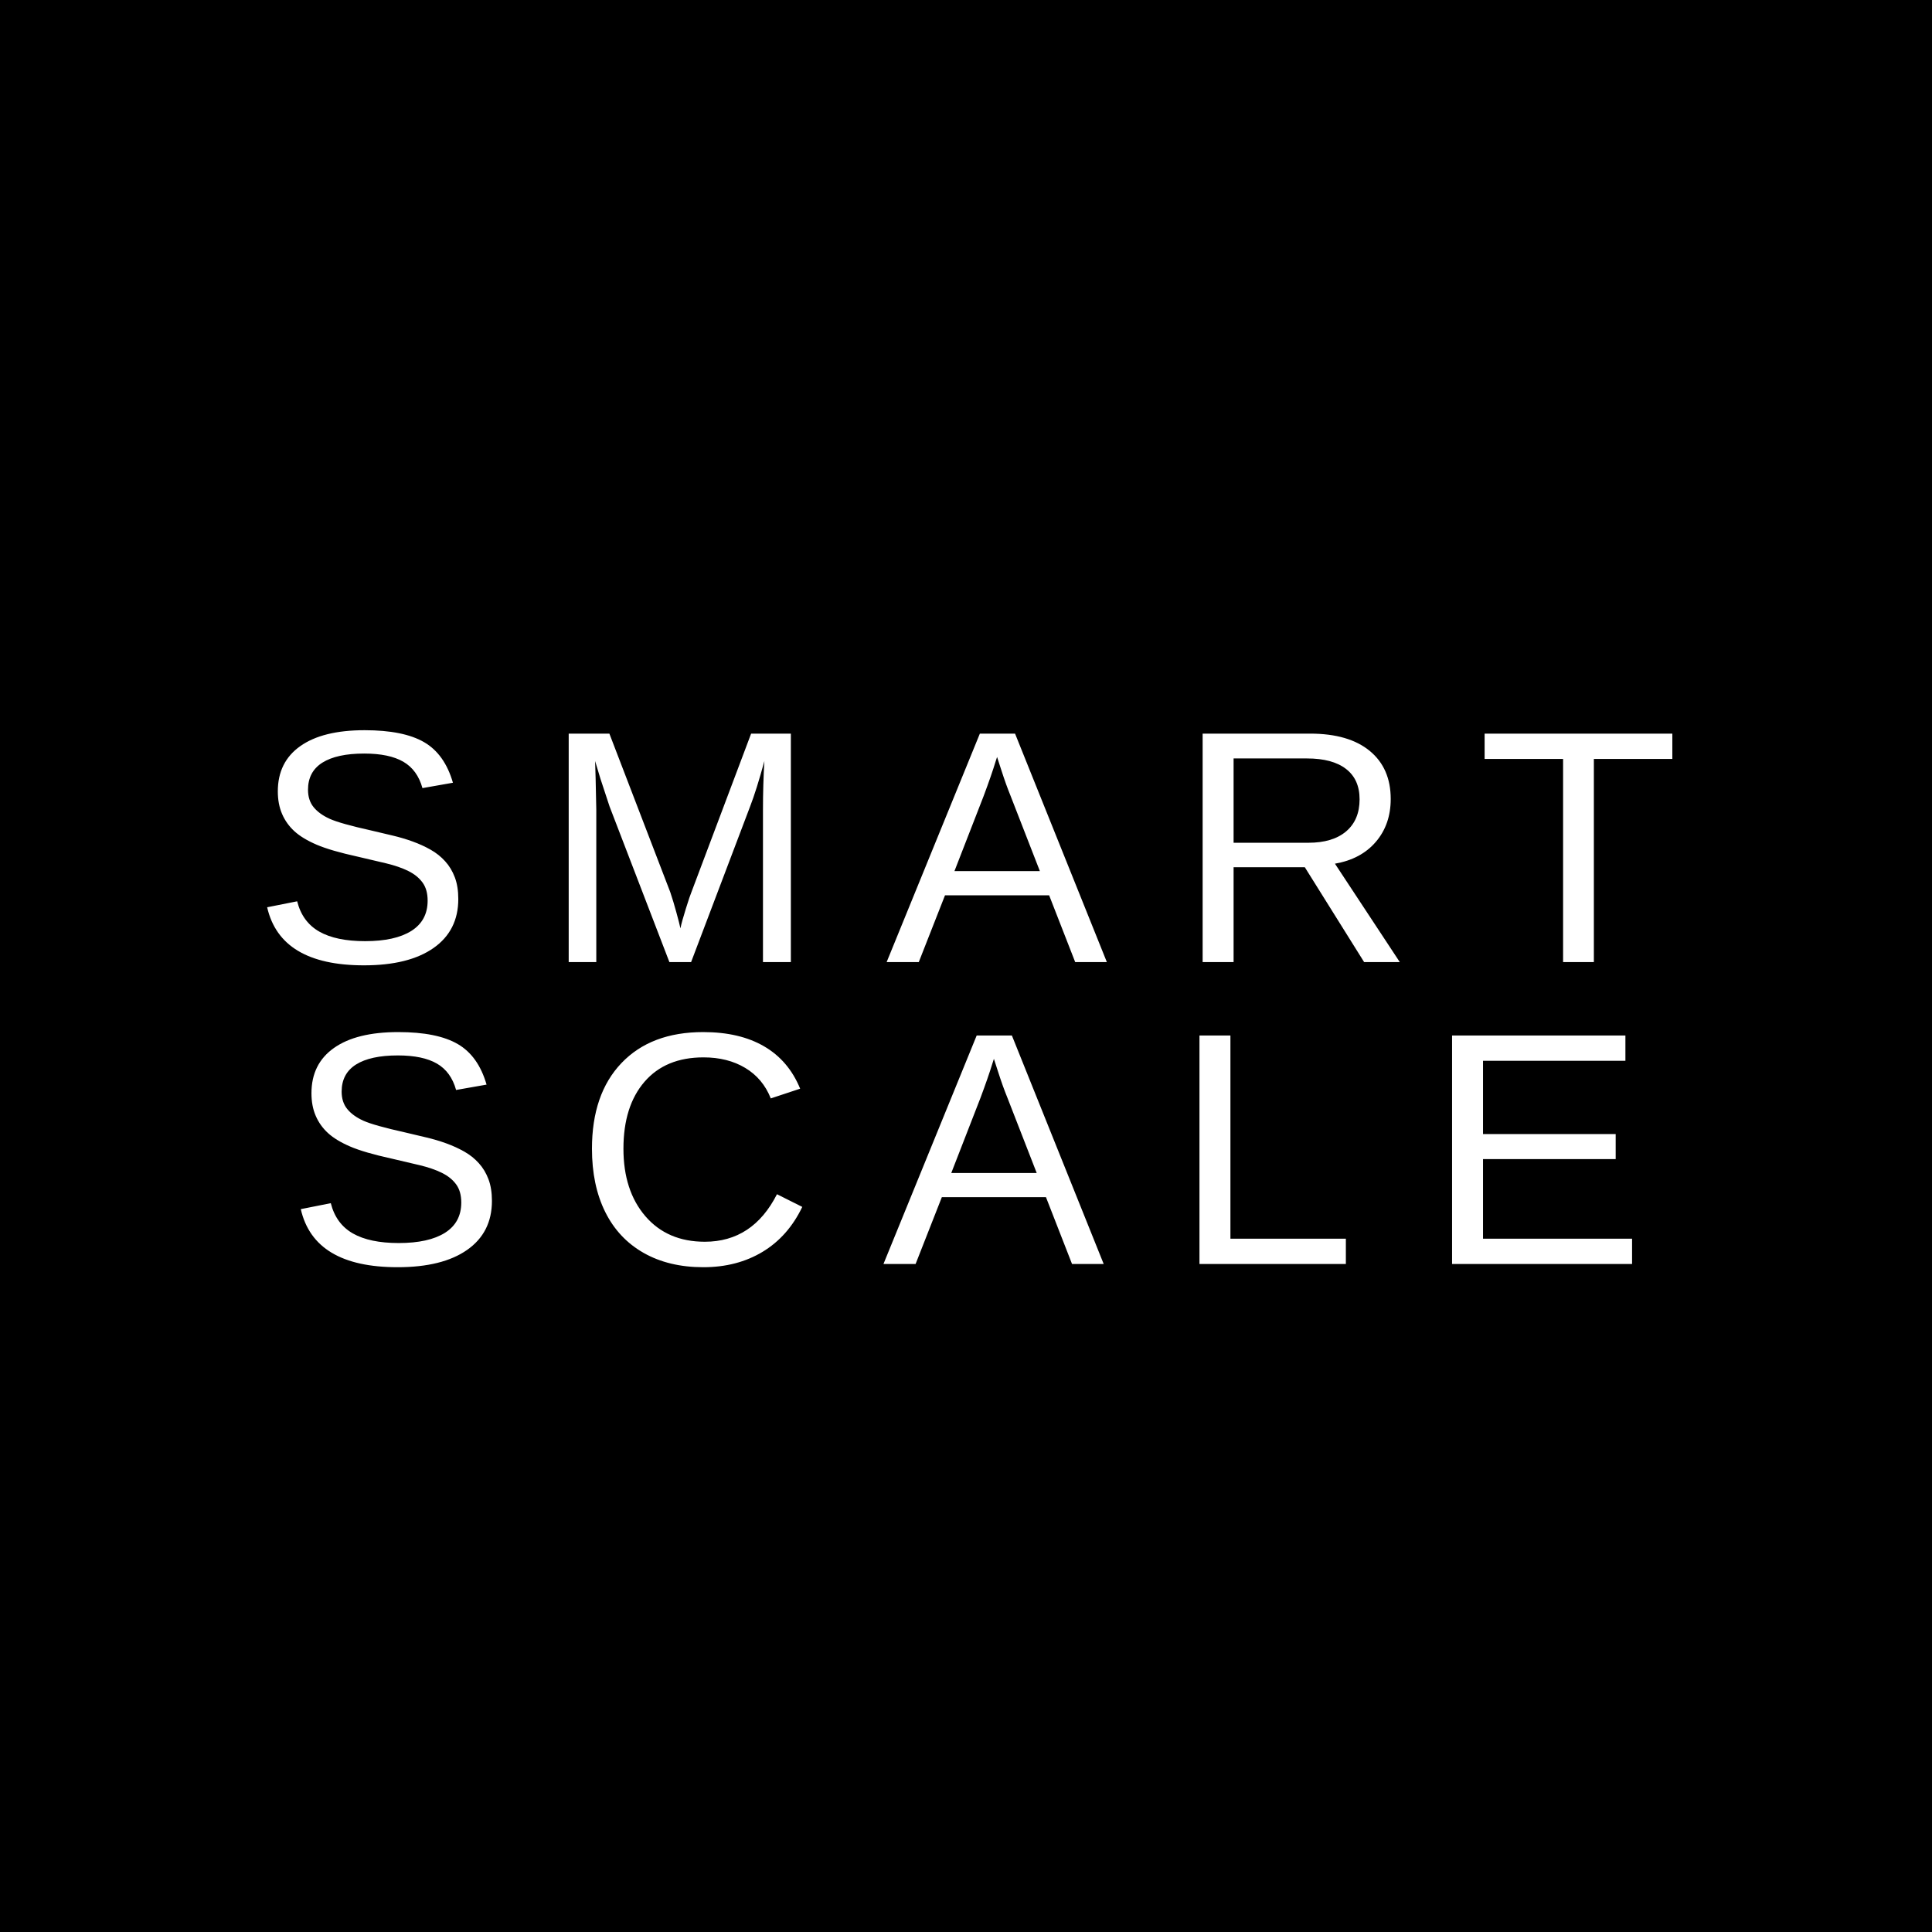
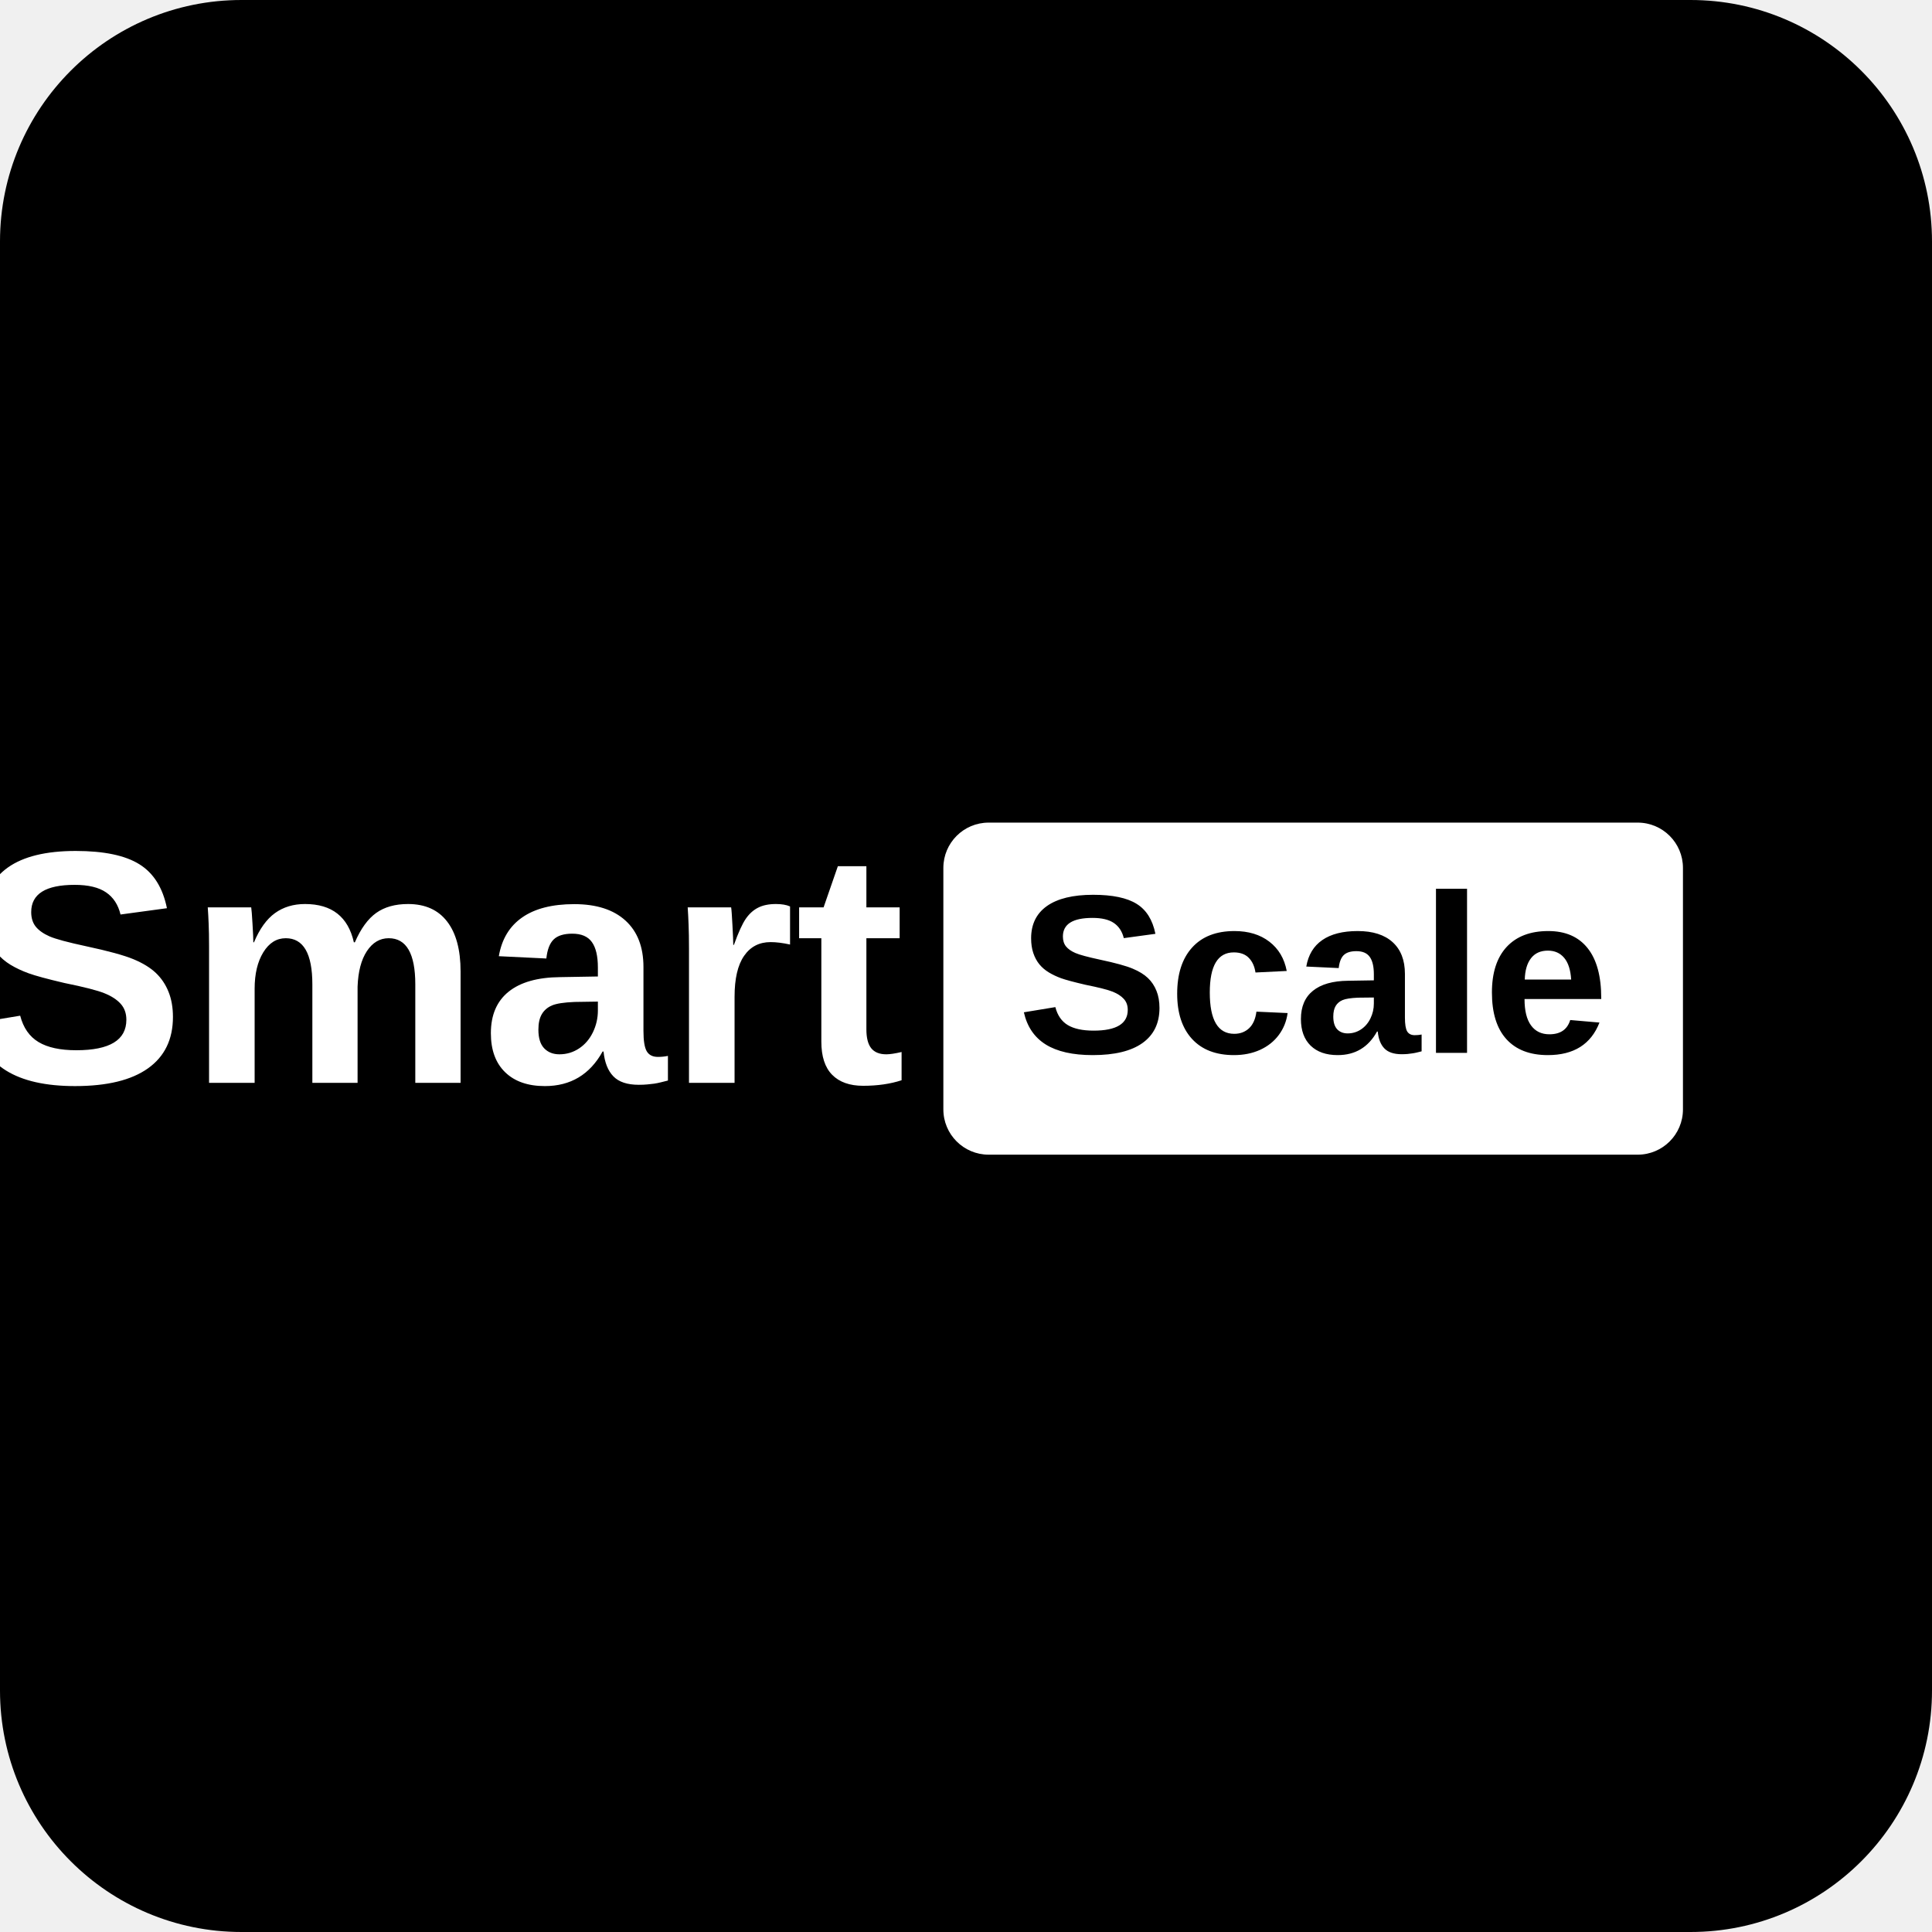
<svg xmlns="http://www.w3.org/2000/svg" width="512" height="512" viewBox="0 0 512 512">
-   <rect width="512" height="512" fill="black" />
-   <text x="256" y="230" font-family="Arial, Helvetica, sans-serif" font-size="88" font-weight="300" letter-spacing="18" fill="white" text-anchor="middle" dominant-baseline="middle">SMART</text>
-   <text x="256" y="310" font-family="Arial, Helvetica, sans-serif" font-size="88" font-weight="300" letter-spacing="18" fill="white" text-anchor="middle" dominant-baseline="middle">SCALE</text>
+   <rect width="512" height="512" fill="black" rx="64" />
+   <text x="240" y="262" font-family="Arial, Helvetica, sans-serif" font-size="88" font-weight="700" fill="white" text-anchor="end" dominant-baseline="middle">Smart</text>
+   <rect x="250" y="218" width="196" height="88" rx="12" ry="12" fill="white" />
+   <text x="348" y="262" font-family="Arial, Helvetica, sans-serif" font-size="60" font-weight="700" fill="black" text-anchor="middle" dominant-baseline="middle">Scale</text>
</svg>
